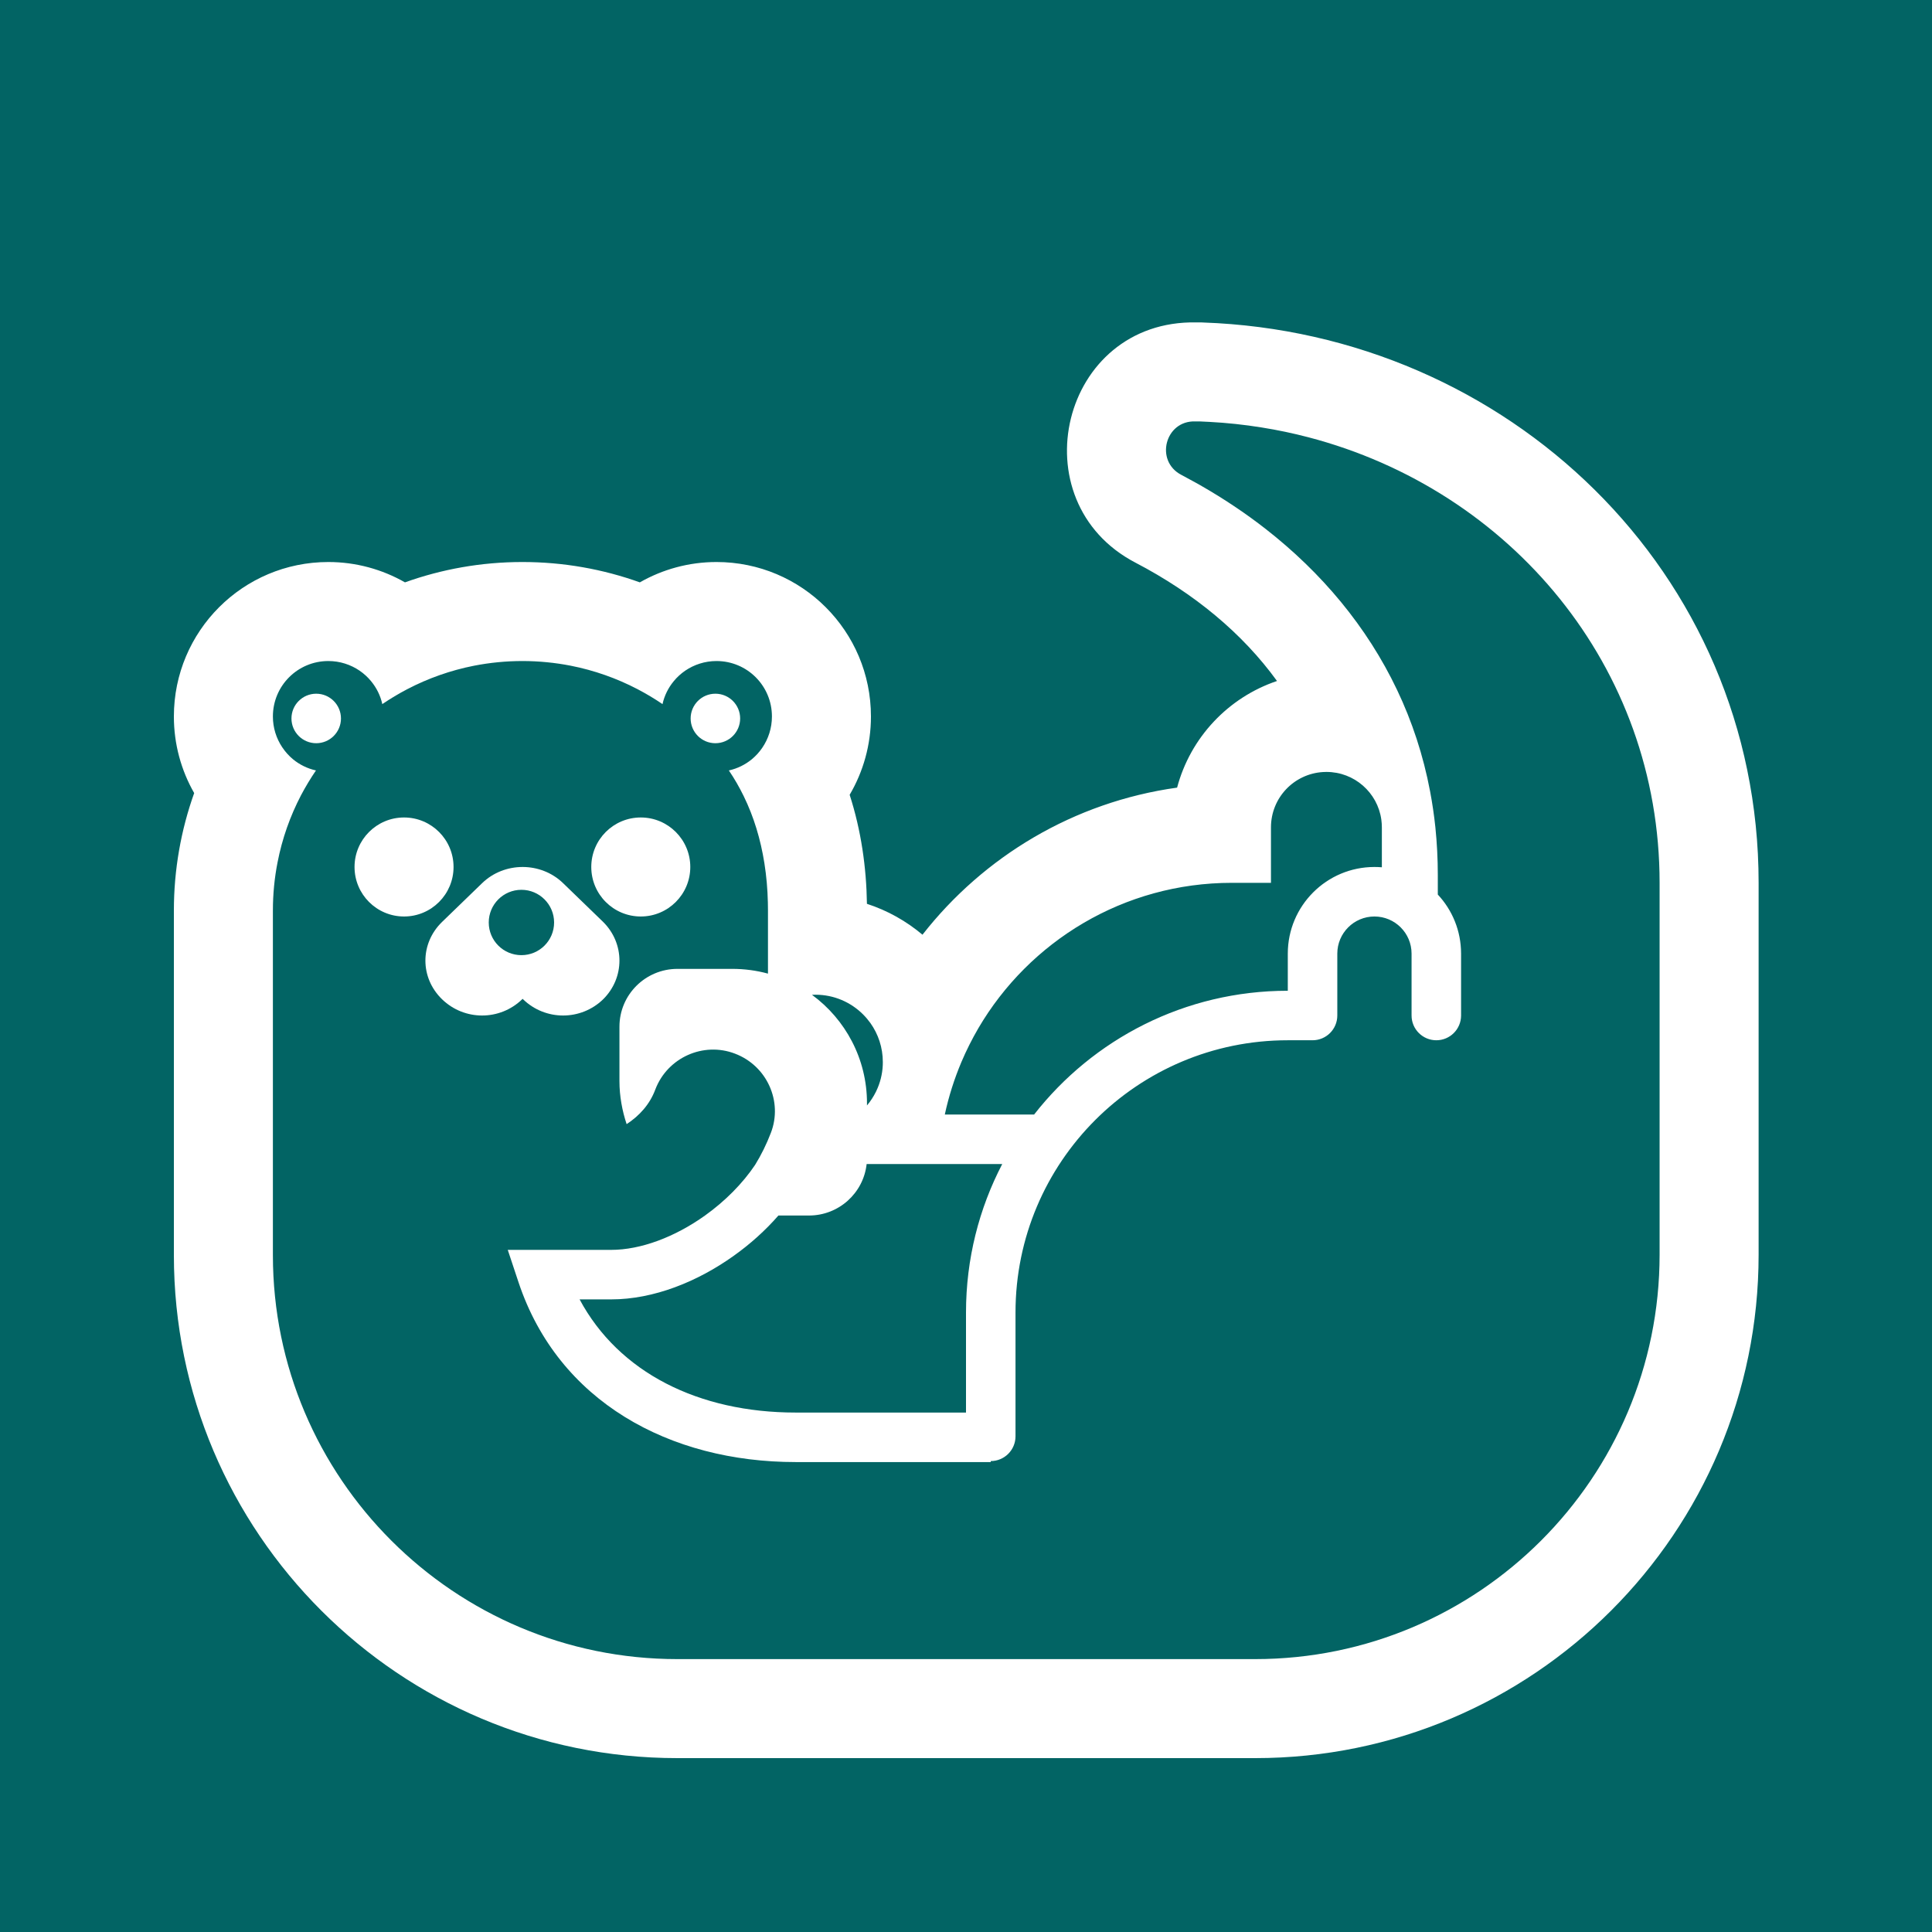
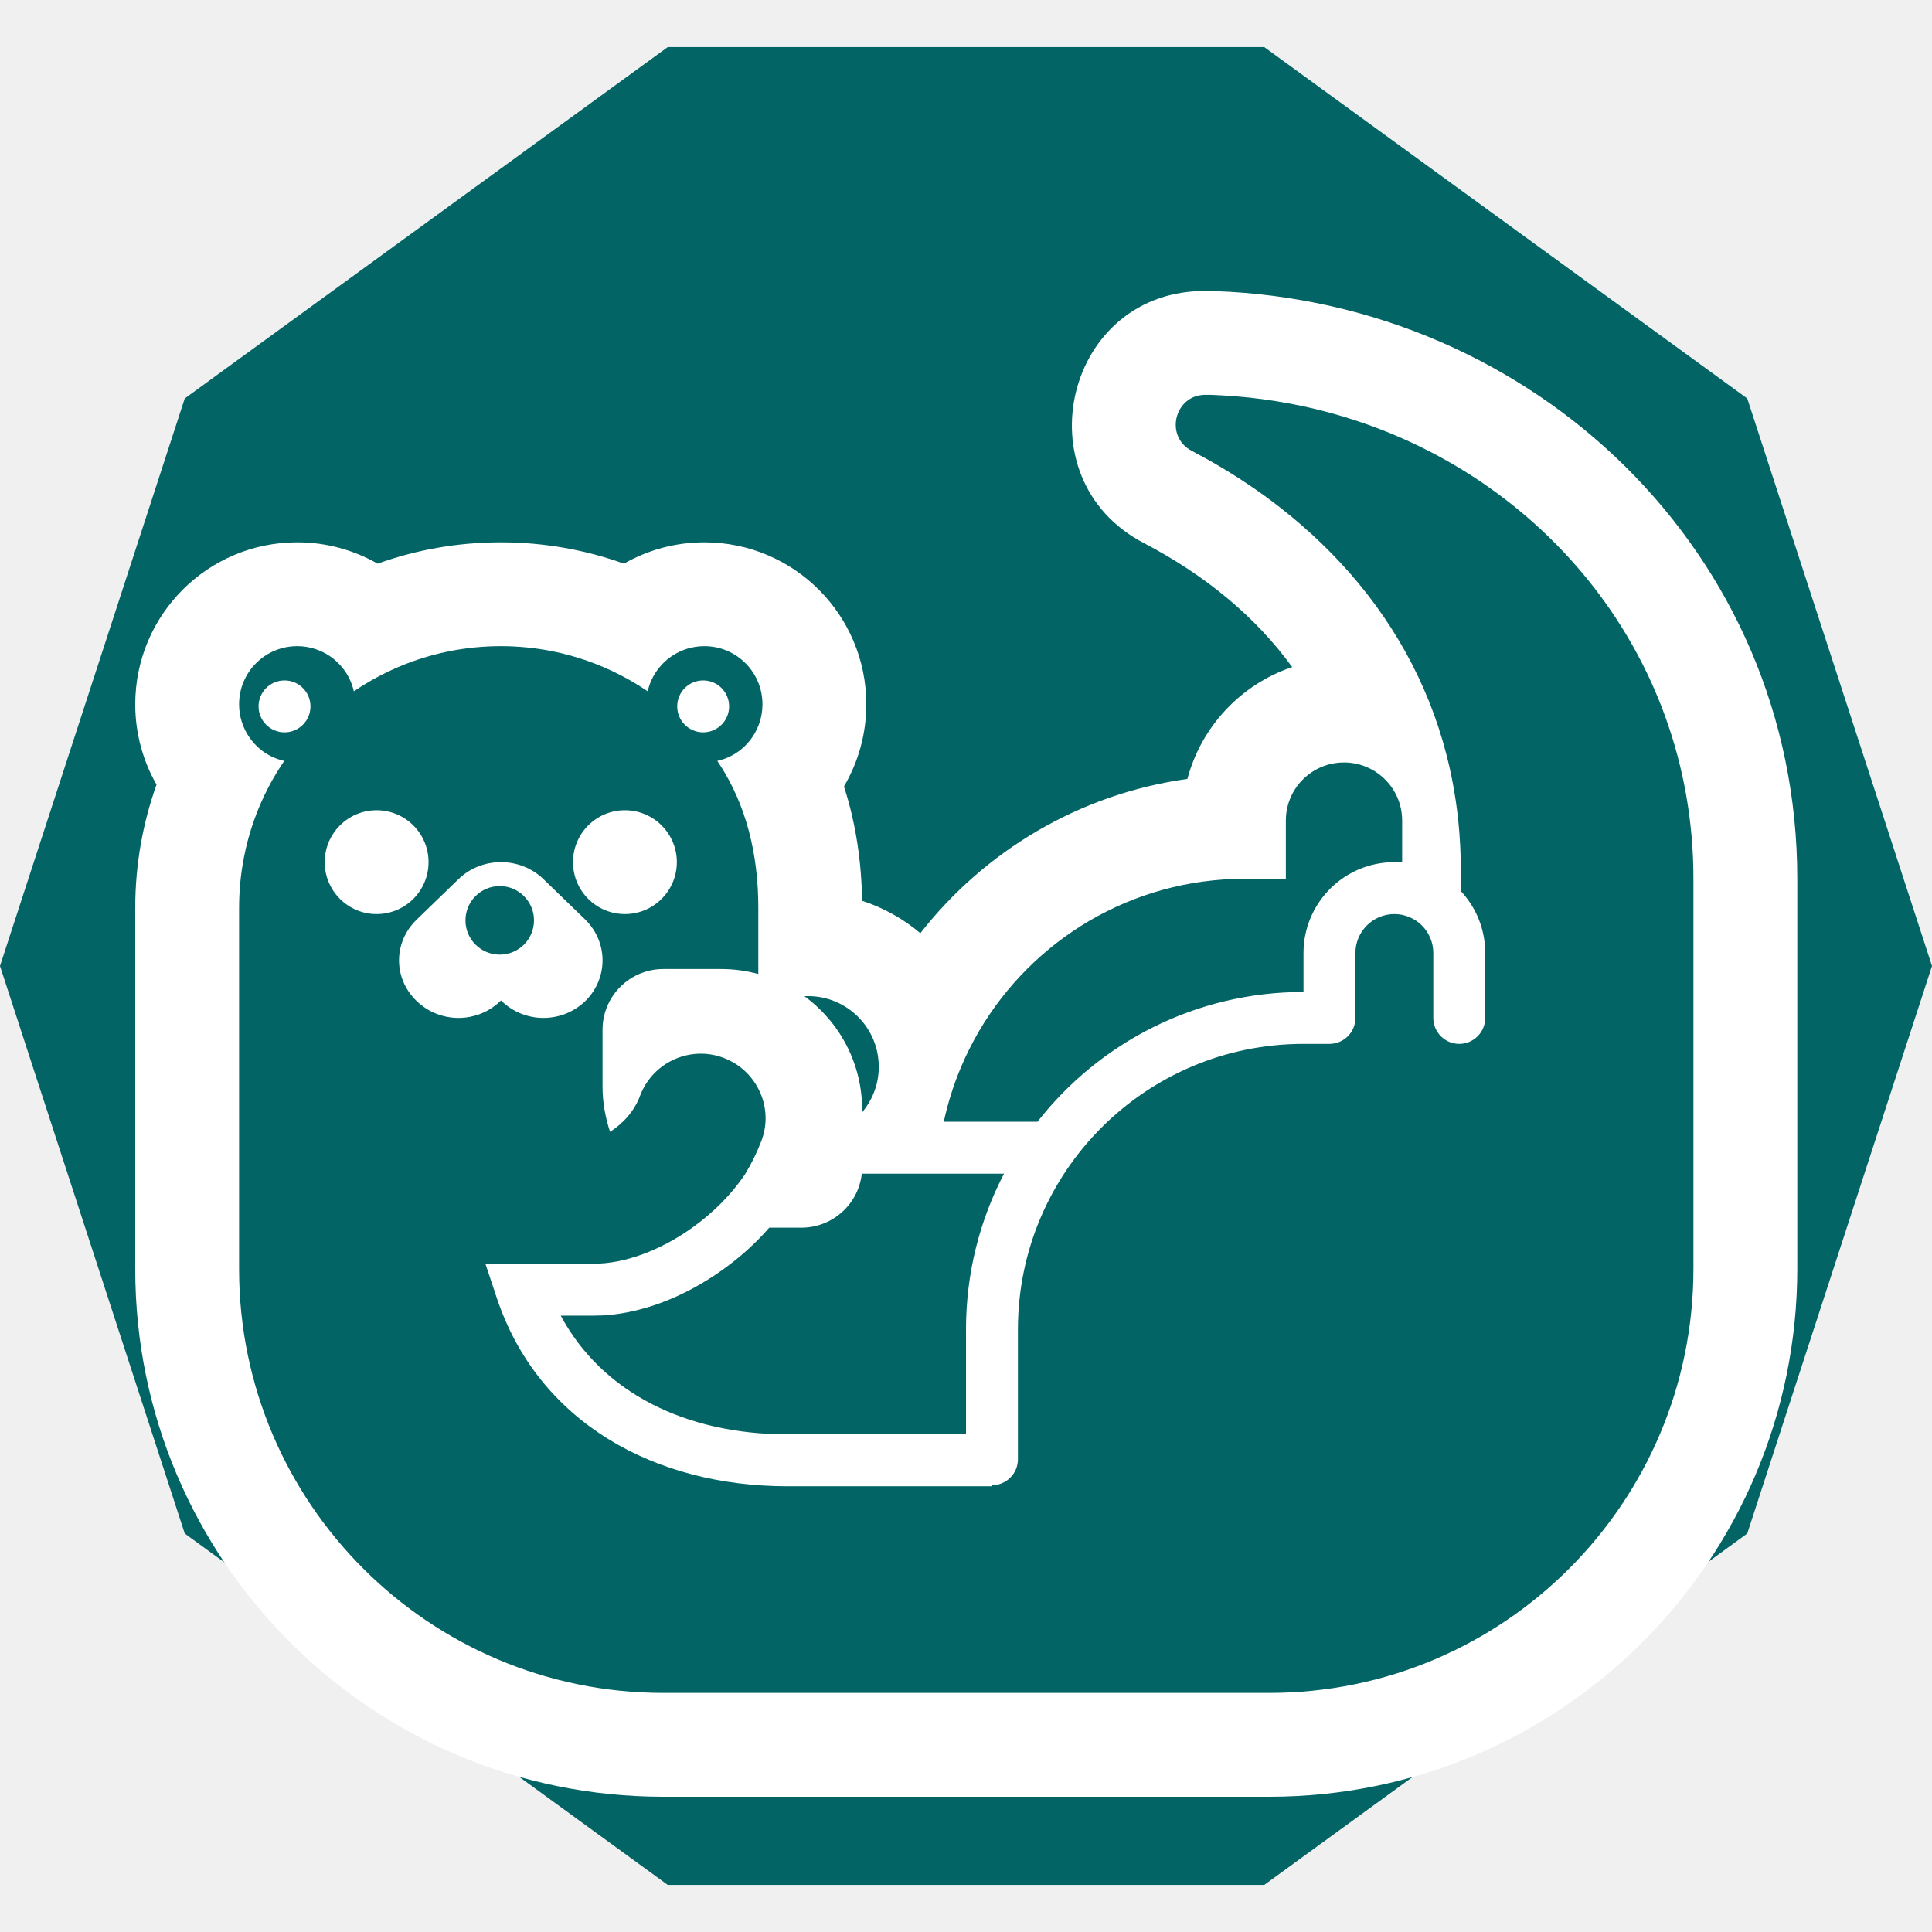
<svg xmlns="http://www.w3.org/2000/svg" viewBox="0 0 32 32" role="img" aria-label="Loutre — Planning Eloi">
-   <rect width="32" height="32" fill="#026464" />
-   <g fill="#ffffff" transform="translate(16 16) scale(0.82) translate(-16 -16)">
+   <polygon fill="#026464" points="20.94,0.78 28.94,6.6 32,16 28.94,25.4 20.94,31.22 11.06,31.22 3.06,25.4 0,16 3.06,6.6 11.06,0.78" />
+   <g fill="#ffffff" transform="translate(16 16) scale(0.86) translate(-16 -16)">
    <path d="M10.938 11.5C11.214 11.5 11.438 11.276 11.438 11 11.438 10.724 11.214 10.5 10.938 10.5 10.661 10.5 10.438 10.724 10.438 11 10.438 11.276 10.661 11.5 10.938 11.5ZM3.375 11C3.375 11.276 3.151 11.5 2.875 11.5 2.599 11.5 2.375 11.276 2.375 11 2.375 10.724 2.599 10.5 2.875 10.5 3.151 10.5 3.375 10.724 3.375 11ZM8.67 15.109 7.862 14.327C7.637 14.109 7.34 14 7.044 14 6.747 14 6.451 14.109 6.226 14.327L5.418 15.109C4.968 15.545 4.968 16.238 5.418 16.673 5.868 17.109 6.584 17.109 7.034 16.673L7.044 16.663 7.054 16.673C7.504 17.109 8.22 17.109 8.67 16.673 9.11 16.238 9.11 15.545 8.67 15.109ZM7.02 15.781C6.655 15.781 6.36 15.486 6.36 15.121 6.36 14.757 6.655 14.461 7.02 14.461 7.384 14.461 7.68 14.757 7.68 15.121 7.68 15.486 7.384 15.781 7.02 15.781ZM5.649 14C5.649 14.552 5.202 15 4.649 15 4.097 15 3.649 14.552 3.649 14 3.649 13.448 4.097 13 4.649 13 5.202 13 5.649 13.448 5.649 14ZM10.431 14C10.431 14.552 9.983 15 9.431 15 8.878 15 8.431 14.552 8.431 14 8.431 13.448 8.878 13 9.431 13 9.983 13 10.431 13.448 10.431 14Z" />
    <path d="M20.79 3.002L20.755 3H20.654C17.911 2.947 17.045 6.615 19.425 7.854C20.608 8.472 21.581 9.276 22.282 10.243C21.297 10.575 20.533 11.384 20.264 12.397C18.18 12.687 16.357 13.787 15.121 15.368C14.794 15.093 14.415 14.879 13.999 14.744C13.988 14.007 13.882 13.262 13.65 12.542C13.924 12.076 14.08 11.534 14.08 10.96C14.08 9.236 12.685 7.84 10.96 7.84C10.4 7.84 9.87 7.989 9.412 8.251C8.671 7.985 7.873 7.84 7.04 7.84C6.207 7.84 5.409 7.985 4.668 8.251C4.21 7.989 3.68 7.84 3.12 7.84C1.395 7.84 0 9.236 0 10.96C0 11.52 0.148 12.049 0.41 12.507C0.144 13.251 0 14.052 0 14.88V21.84C0 27.447 4.557 32 10.17 32H21.84C27.455 32 32.01 27.445 32.01 21.83V14.32C32.01 8.034 26.926 3.216 20.79 3.002ZM20.35 6.08C19.81 5.8 20.02 4.98 20.63 5H20.72C20.782 5.003 20.844 5.005 20.906 5.009L20.91 5.009C21.269 5.028 21.623 5.066 21.971 5.122C22.291 5.173 22.606 5.239 22.915 5.32C26.992 6.385 30.01 9.945 30.01 14.32V21.83C30.01 26.34 26.35 30 21.84 30H10.17C5.66 30 2 26.34 2 21.84V14.88C2 14.547 2.032 14.221 2.094 13.906C2.187 13.426 2.349 12.971 2.567 12.553C2.659 12.379 2.76 12.211 2.87 12.05C2.697 12.012 2.539 11.933 2.407 11.825C2.323 11.755 2.249 11.673 2.188 11.581C2.069 11.403 2 11.189 2 10.96C2 10.34 2.5 9.84 3.12 9.84C3.353 9.84 3.571 9.912 3.752 10.035C3.839 10.095 3.917 10.166 3.984 10.248C4.093 10.38 4.172 10.537 4.21 10.71C4.372 10.6 4.541 10.499 4.715 10.408C5.135 10.189 5.588 10.028 6.066 9.934C6.381 9.873 6.706 9.84 7.04 9.84C7.374 9.84 7.699 9.873 8.014 9.934C8.492 10.028 8.945 10.189 9.365 10.408C9.539 10.499 9.708 10.6 9.87 10.71C9.908 10.537 9.987 10.38 10.096 10.248C10.163 10.166 10.241 10.095 10.328 10.035C10.509 9.912 10.727 9.84 10.96 9.84C11.58 9.84 12.08 10.34 12.08 10.96C12.08 11.194 12.008 11.412 11.885 11.592C11.826 11.679 11.754 11.758 11.673 11.825C11.541 11.933 11.383 12.012 11.21 12.05C11.323 12.216 11.422 12.389 11.509 12.567C11.716 12.989 11.852 13.445 11.928 13.925C11.969 14.184 11.992 14.449 11.998 14.72C11.999 14.774 12 14.827 12 14.88V16.154C11.77 16.091 11.527 16.058 11.277 16.058H10.172C9.525 16.058 9 16.58 9 17.226V18.327C9 18.627 9.056 18.927 9.145 19.194C9.402 19.027 9.614 18.794 9.725 18.493C9.971 17.848 10.696 17.526 11.333 17.77C11.98 18.015 12.304 18.738 12.058 19.372C11.971 19.599 11.864 19.816 11.739 20.019C11.488 20.392 11.137 20.748 10.727 21.041C10.116 21.477 9.428 21.734 8.833 21.734H6.744L6.963 22.393C7.766 24.798 10.013 26.02 12.56 26.02H16.5V26C16.776 26 17 25.776 17 25.5V23C17 19.962 19.462 17.5 22.5 17.5H23C23.276 17.5 23.5 17.276 23.5 17V15.75C23.5 15.336 23.836 15 24.25 15C24.664 15 25 15.336 25 15.75V17C25 17.276 25.224 17.5 25.5 17.5C25.776 17.5 26 17.276 26 17V15.75C26 15.289 25.822 14.869 25.53 14.557V14.16C25.53 13.833 25.513 13.513 25.481 13.2C25.455 12.953 25.419 12.71 25.374 12.472C25.237 11.745 25.011 11.062 24.708 10.425C24.1 9.146 23.182 8.053 22.049 7.169C21.858 7.02 21.661 6.877 21.459 6.741C21.22 6.579 20.974 6.427 20.72 6.282L20.676 6.257L20.63 6.232L20.59 6.21C20.511 6.166 20.431 6.123 20.35 6.08ZM24.4 14.006C24.351 14.002 24.3 14 24.25 14C23.284 14 22.5 14.784 22.5 15.75V16.5C20.419 16.5 18.566 17.478 17.376 19H15.572C15.651 18.633 15.764 18.279 15.907 17.94C16.007 17.704 16.122 17.476 16.25 17.256C17.279 15.501 19.185 14.32 21.37 14.32H22.16V13.2C22.16 12.602 22.625 12.116 23.215 12.082C23.237 12.081 23.258 12.08 23.28 12.08C23.846 12.08 24.313 12.498 24.389 13.042C24.396 13.094 24.4 13.147 24.4 13.2V14.006ZM16.732 20C16.264 20.898 16 21.918 16 23V25.02H12.56C10.598 25.02 8.987 24.212 8.195 22.734H8.833C9.693 22.734 10.579 22.375 11.308 21.854C11.637 21.62 11.945 21.345 12.211 21.04H12.828C13.432 21.04 13.929 20.585 13.993 20H16.732ZM14 18.771C14 17.872 13.563 17.076 12.889 16.582C12.912 16.581 12.936 16.58 12.96 16.58C13.335 16.58 13.674 16.732 13.92 16.977C13.974 17.031 14.024 17.09 14.069 17.152C14.227 17.375 14.32 17.646 14.32 17.94C14.32 17.96 14.319 17.98 14.319 18C14.311 18.187 14.265 18.365 14.188 18.525L14.181 18.54C14.132 18.639 14.071 18.732 14 18.817V18.771Z" />
  </g>
</svg>
